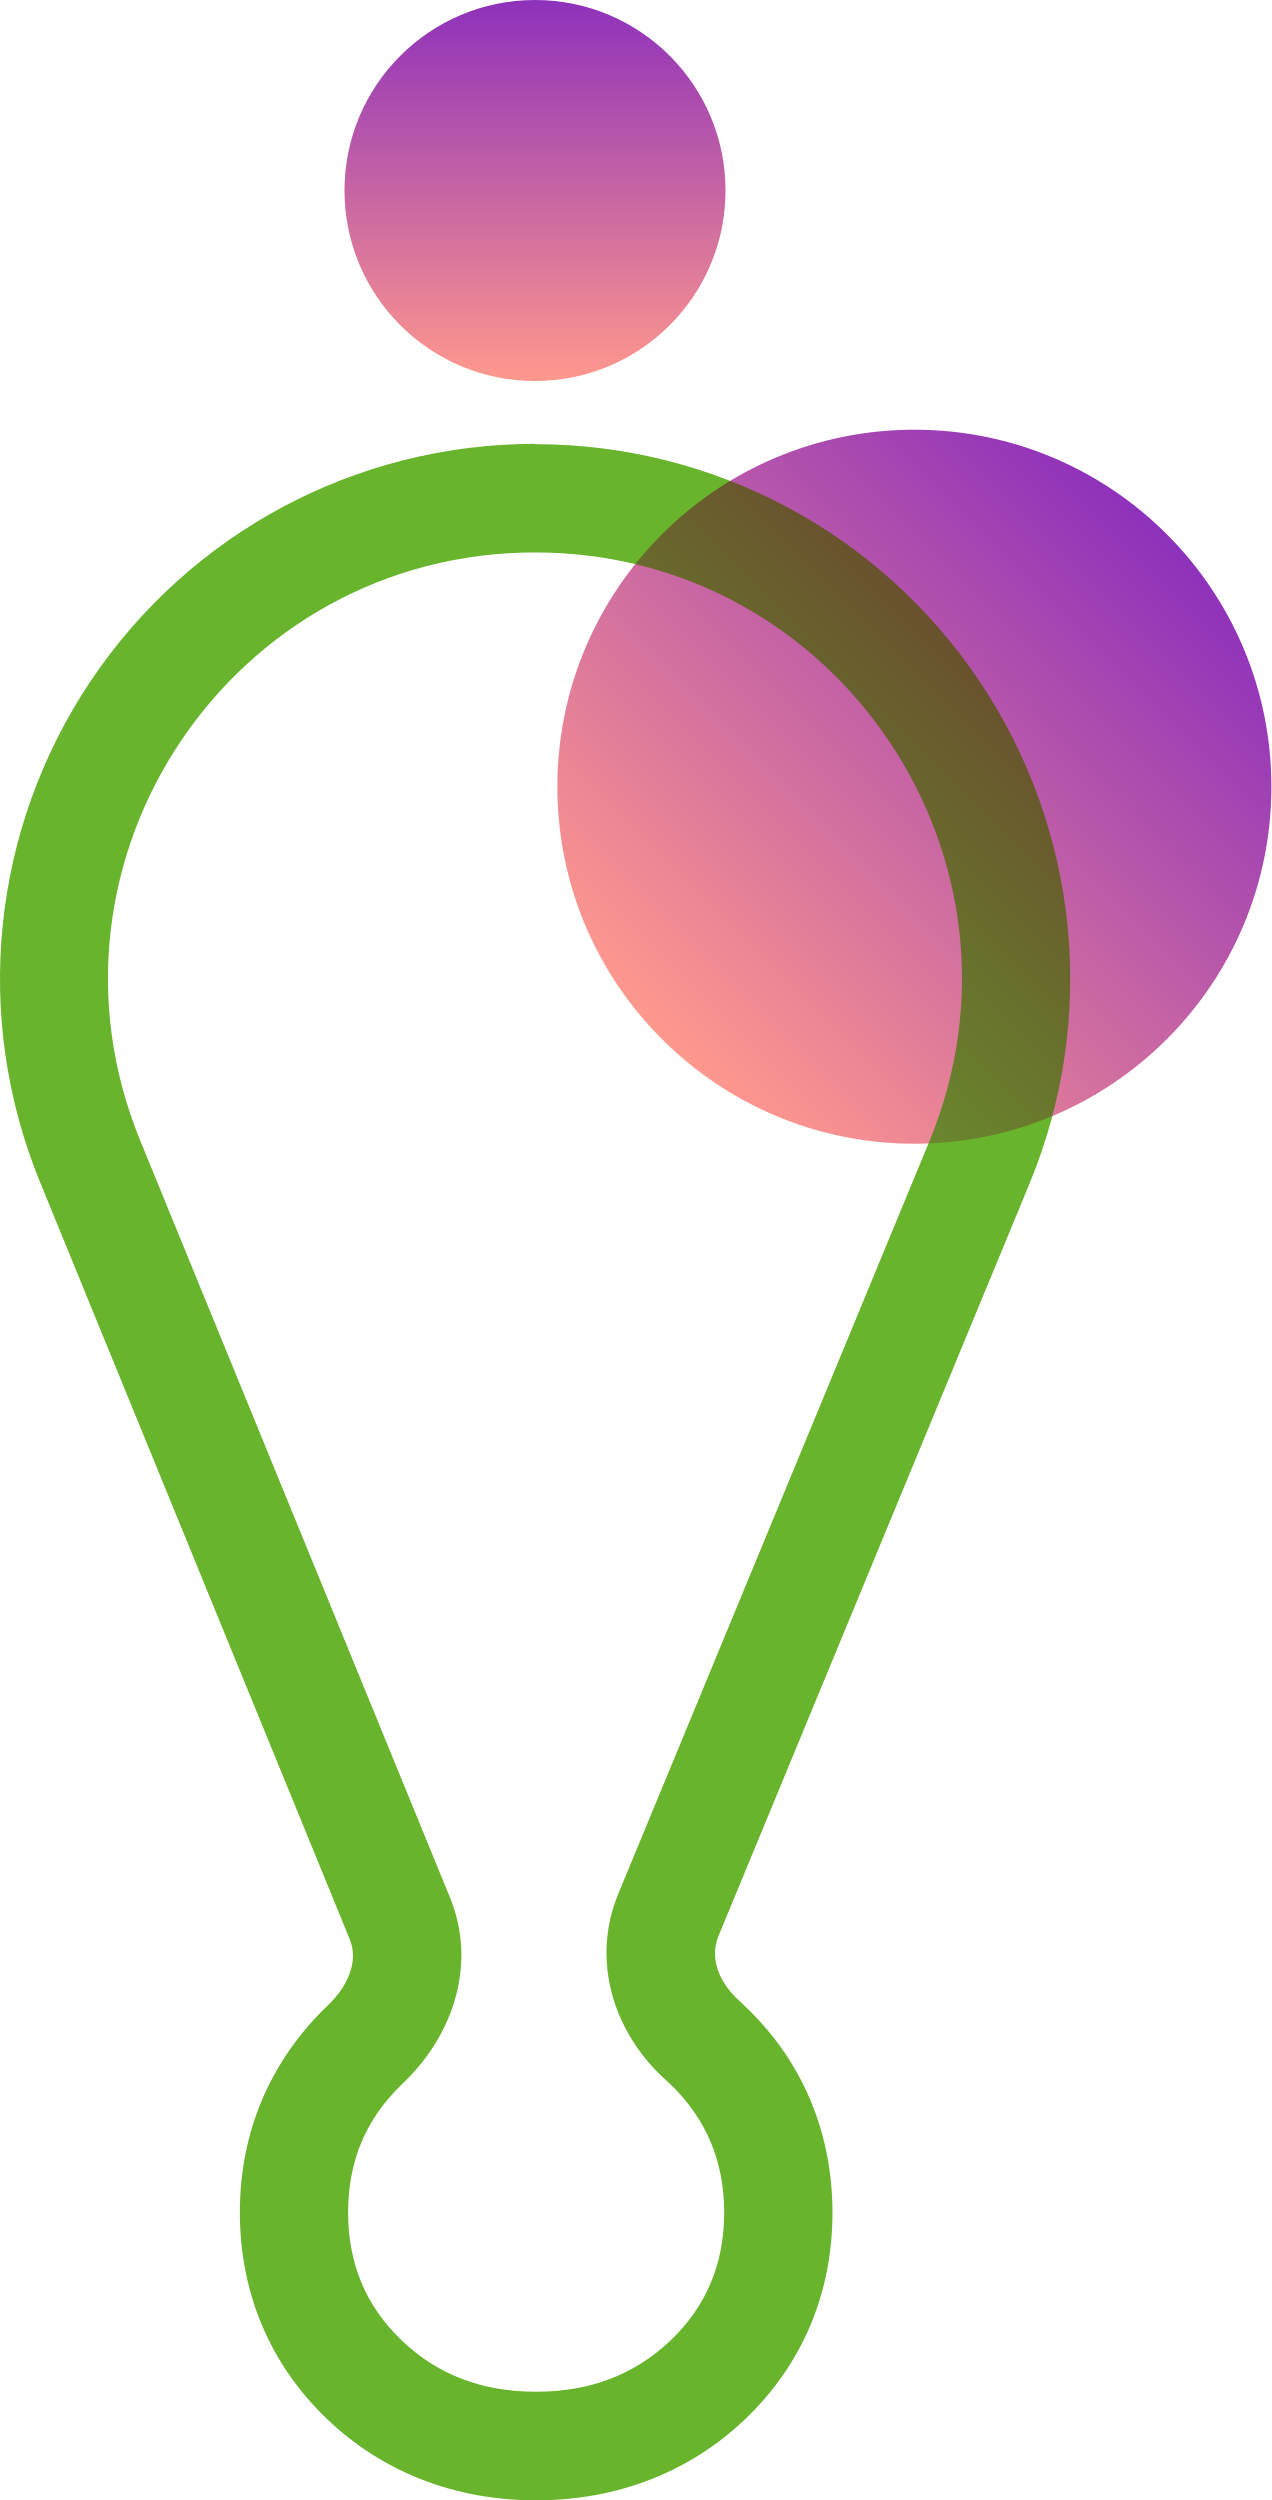
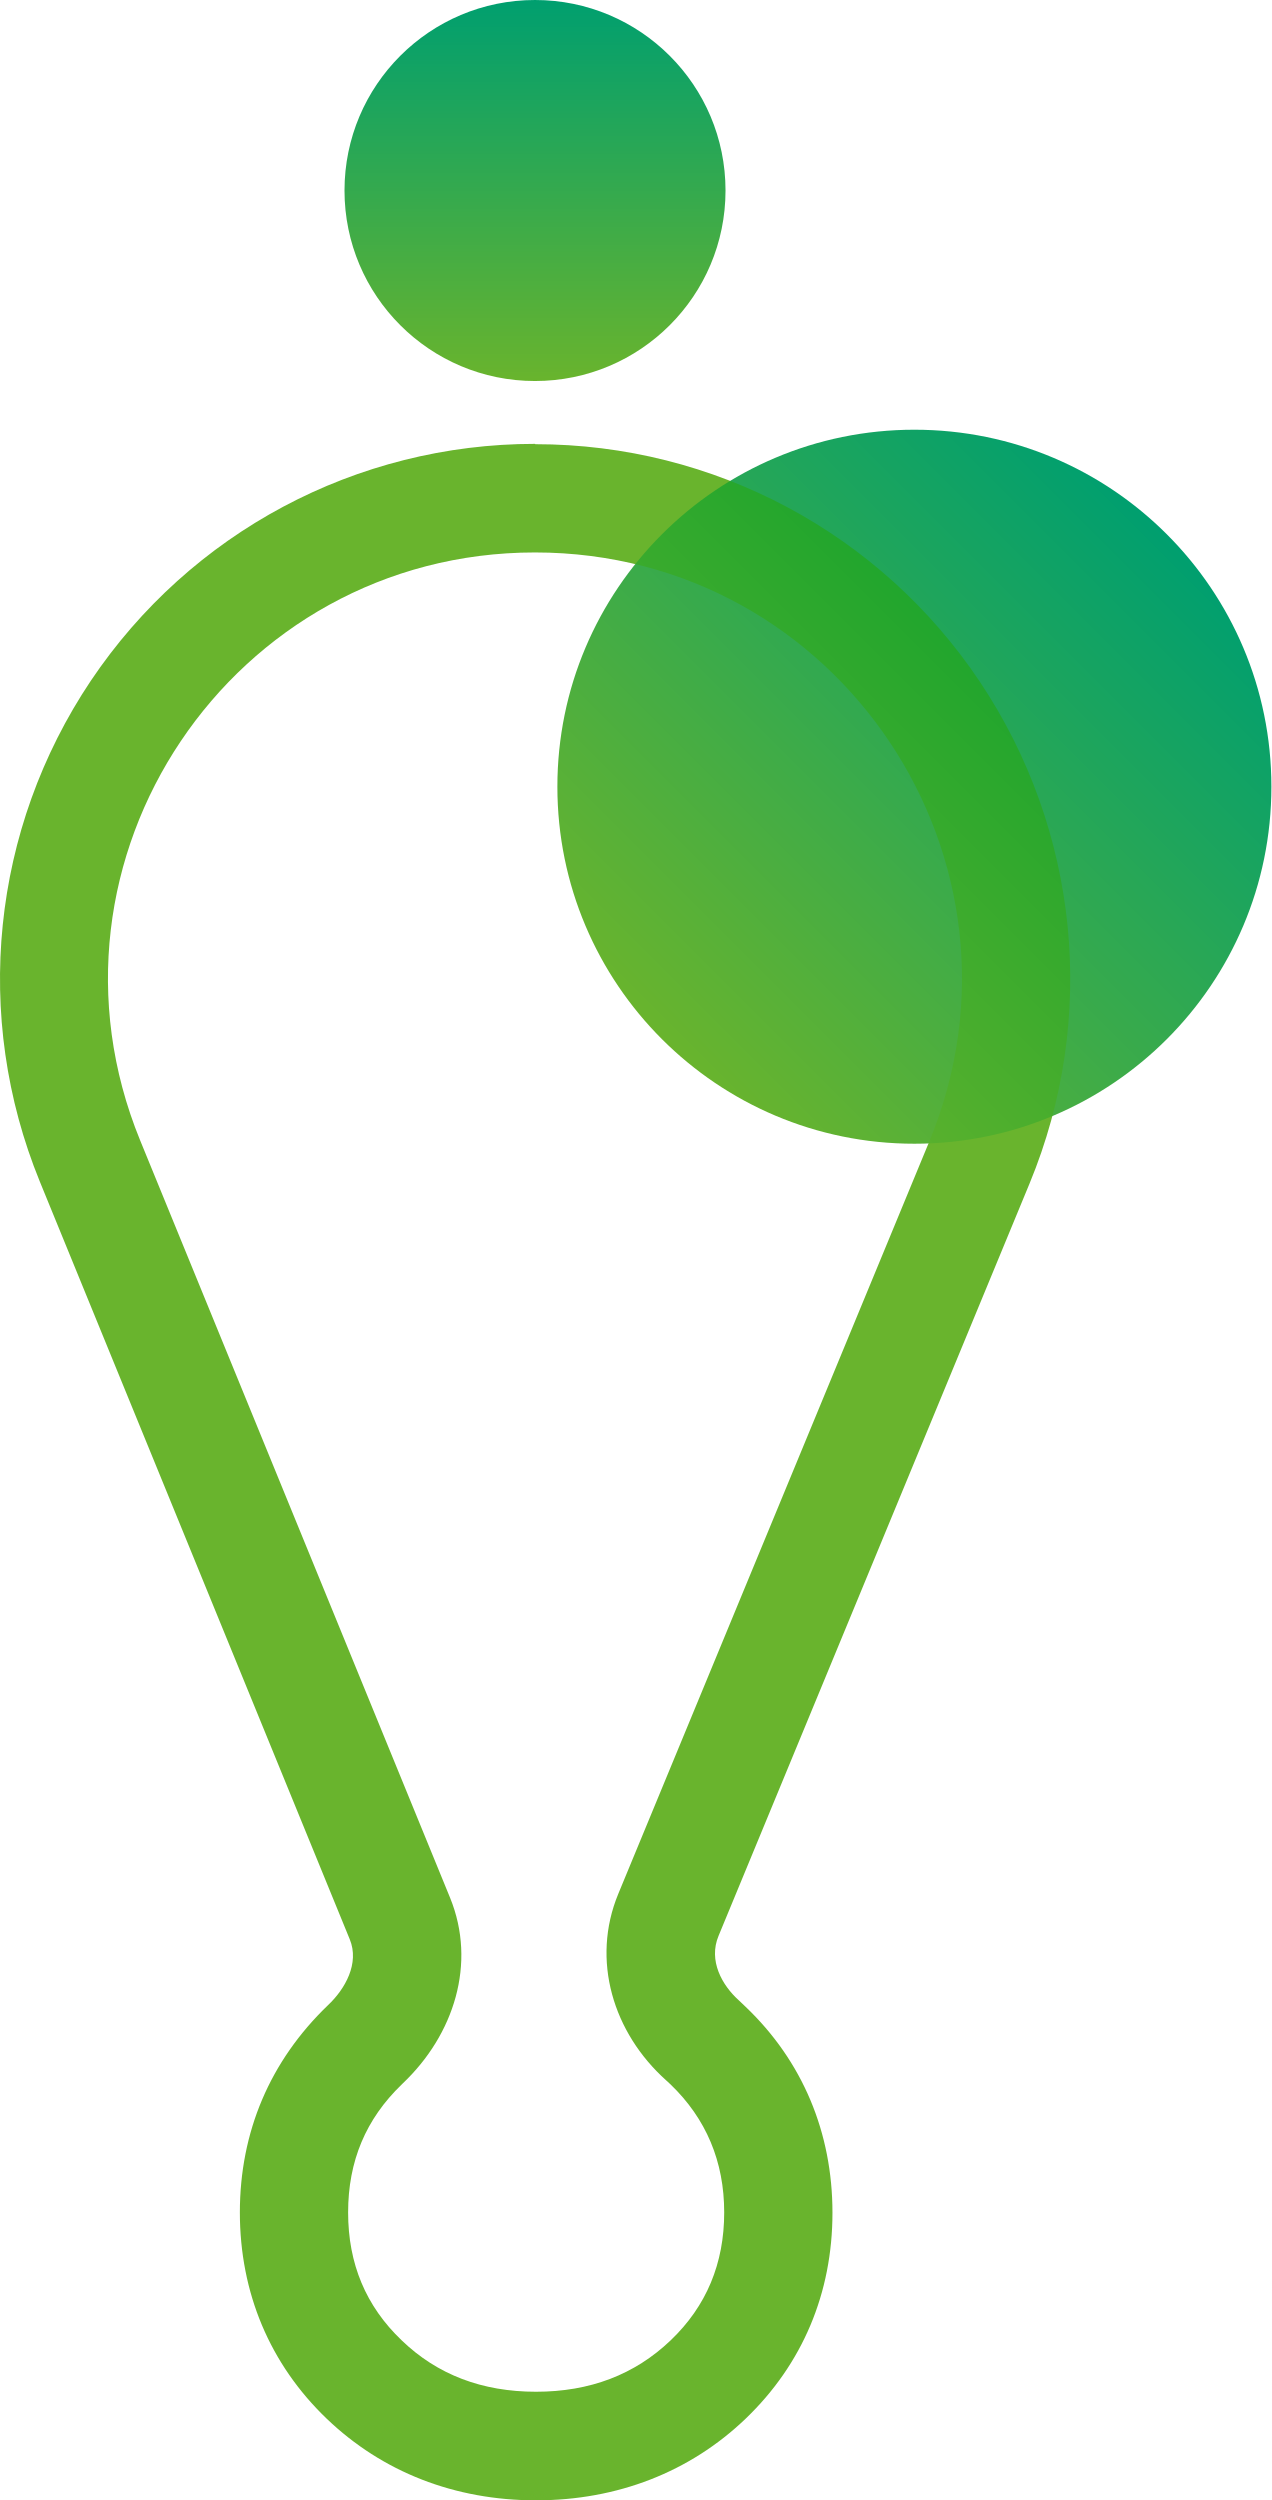
<svg xmlns="http://www.w3.org/2000/svg" xmlns:xlink="http://www.w3.org/1999/xlink" viewBox="0 0 38.64 75.98">
  <defs>
    <style>
      .cls-1 {
        isolation: isolate;
      }

      .cls-2 {
        fill: url(#linear-gradient);
      }

      .cls-2, .cls-3 {
        mix-blend-mode: darken;
      }

      .cls-3 {
        fill: url(#linear-gradient-2);
      }

      .cls-4 {
        fill: #69B42D;
      }
    </style>
    <linearGradient id="linear-gradient" x1="20.11" y1="31.59" x2="35.46" y2="16.24" gradientUnits="userSpaceOnUse">
-       <stop offset="0" stop-color="#ff988d" />
-       <stop offset="1" stop-color="#8e31bb" />
+       <stop offset="0" stop-color="#69b42d" />
+       <stop offset="1" stop-color="#009f6f" />
    </linearGradient>
    <linearGradient id="linear-gradient-2" x1="16.26" y1="11.59" x2="16.26" y2="0" xlink:href="#linear-gradient" />
  </defs>
  <g class="cls-1">
    <g id="Layer_2" data-name="Layer 2">
      <g id="Layer_1-2" data-name="Layer 1">
        <path class="cls-4" d="M16.26,16.79c9.23,0,15.51,9.38,11.98,17.91l-9.45,22.86c-.83,2.01-.16,4.22,1.46,5.67,.04,.04,.09,.08,.13,.12,1.08,1.04,1.63,2.34,1.63,3.89s-.54,2.85-1.63,3.89c-1.09,1.04-2.45,1.56-4.09,1.56s-3-.52-4.08-1.56c-1.09-1.04-1.63-2.33-1.63-3.89s.54-2.84,1.63-3.89c0,0,.02-.02,.03-.03,1.56-1.48,2.25-3.65,1.44-5.64L4.26,34.66c-3.49-8.53,2.78-17.87,12-17.87h0m0-3.3c-5.43,0-10.47,2.69-13.5,7.2C-.26,25.2-.84,30.89,1.21,35.91l9.42,23.03c.3,.73-.14,1.51-.66,2-1.77,1.7-2.68,3.86-2.68,6.3s.91,4.61,2.64,6.27c1.69,1.62,3.89,2.48,6.36,2.48s4.68-.86,6.37-2.48c1.73-1.66,2.64-3.82,2.64-6.26s-.91-4.61-2.64-6.26l-.21-.2c-.5-.45-.93-1.2-.61-1.96l9.45-22.86c2.08-5.03,1.51-10.73-1.51-15.25-3.02-4.52-8.08-7.22-13.51-7.22h0Z" />
        <circle class="cls-2" cx="27.79" cy="23.91" r="10.85" />
        <circle class="cls-3" cx="16.26" cy="5.79" r="5.79" />
      </g>
    </g>
  </g>
</svg>
